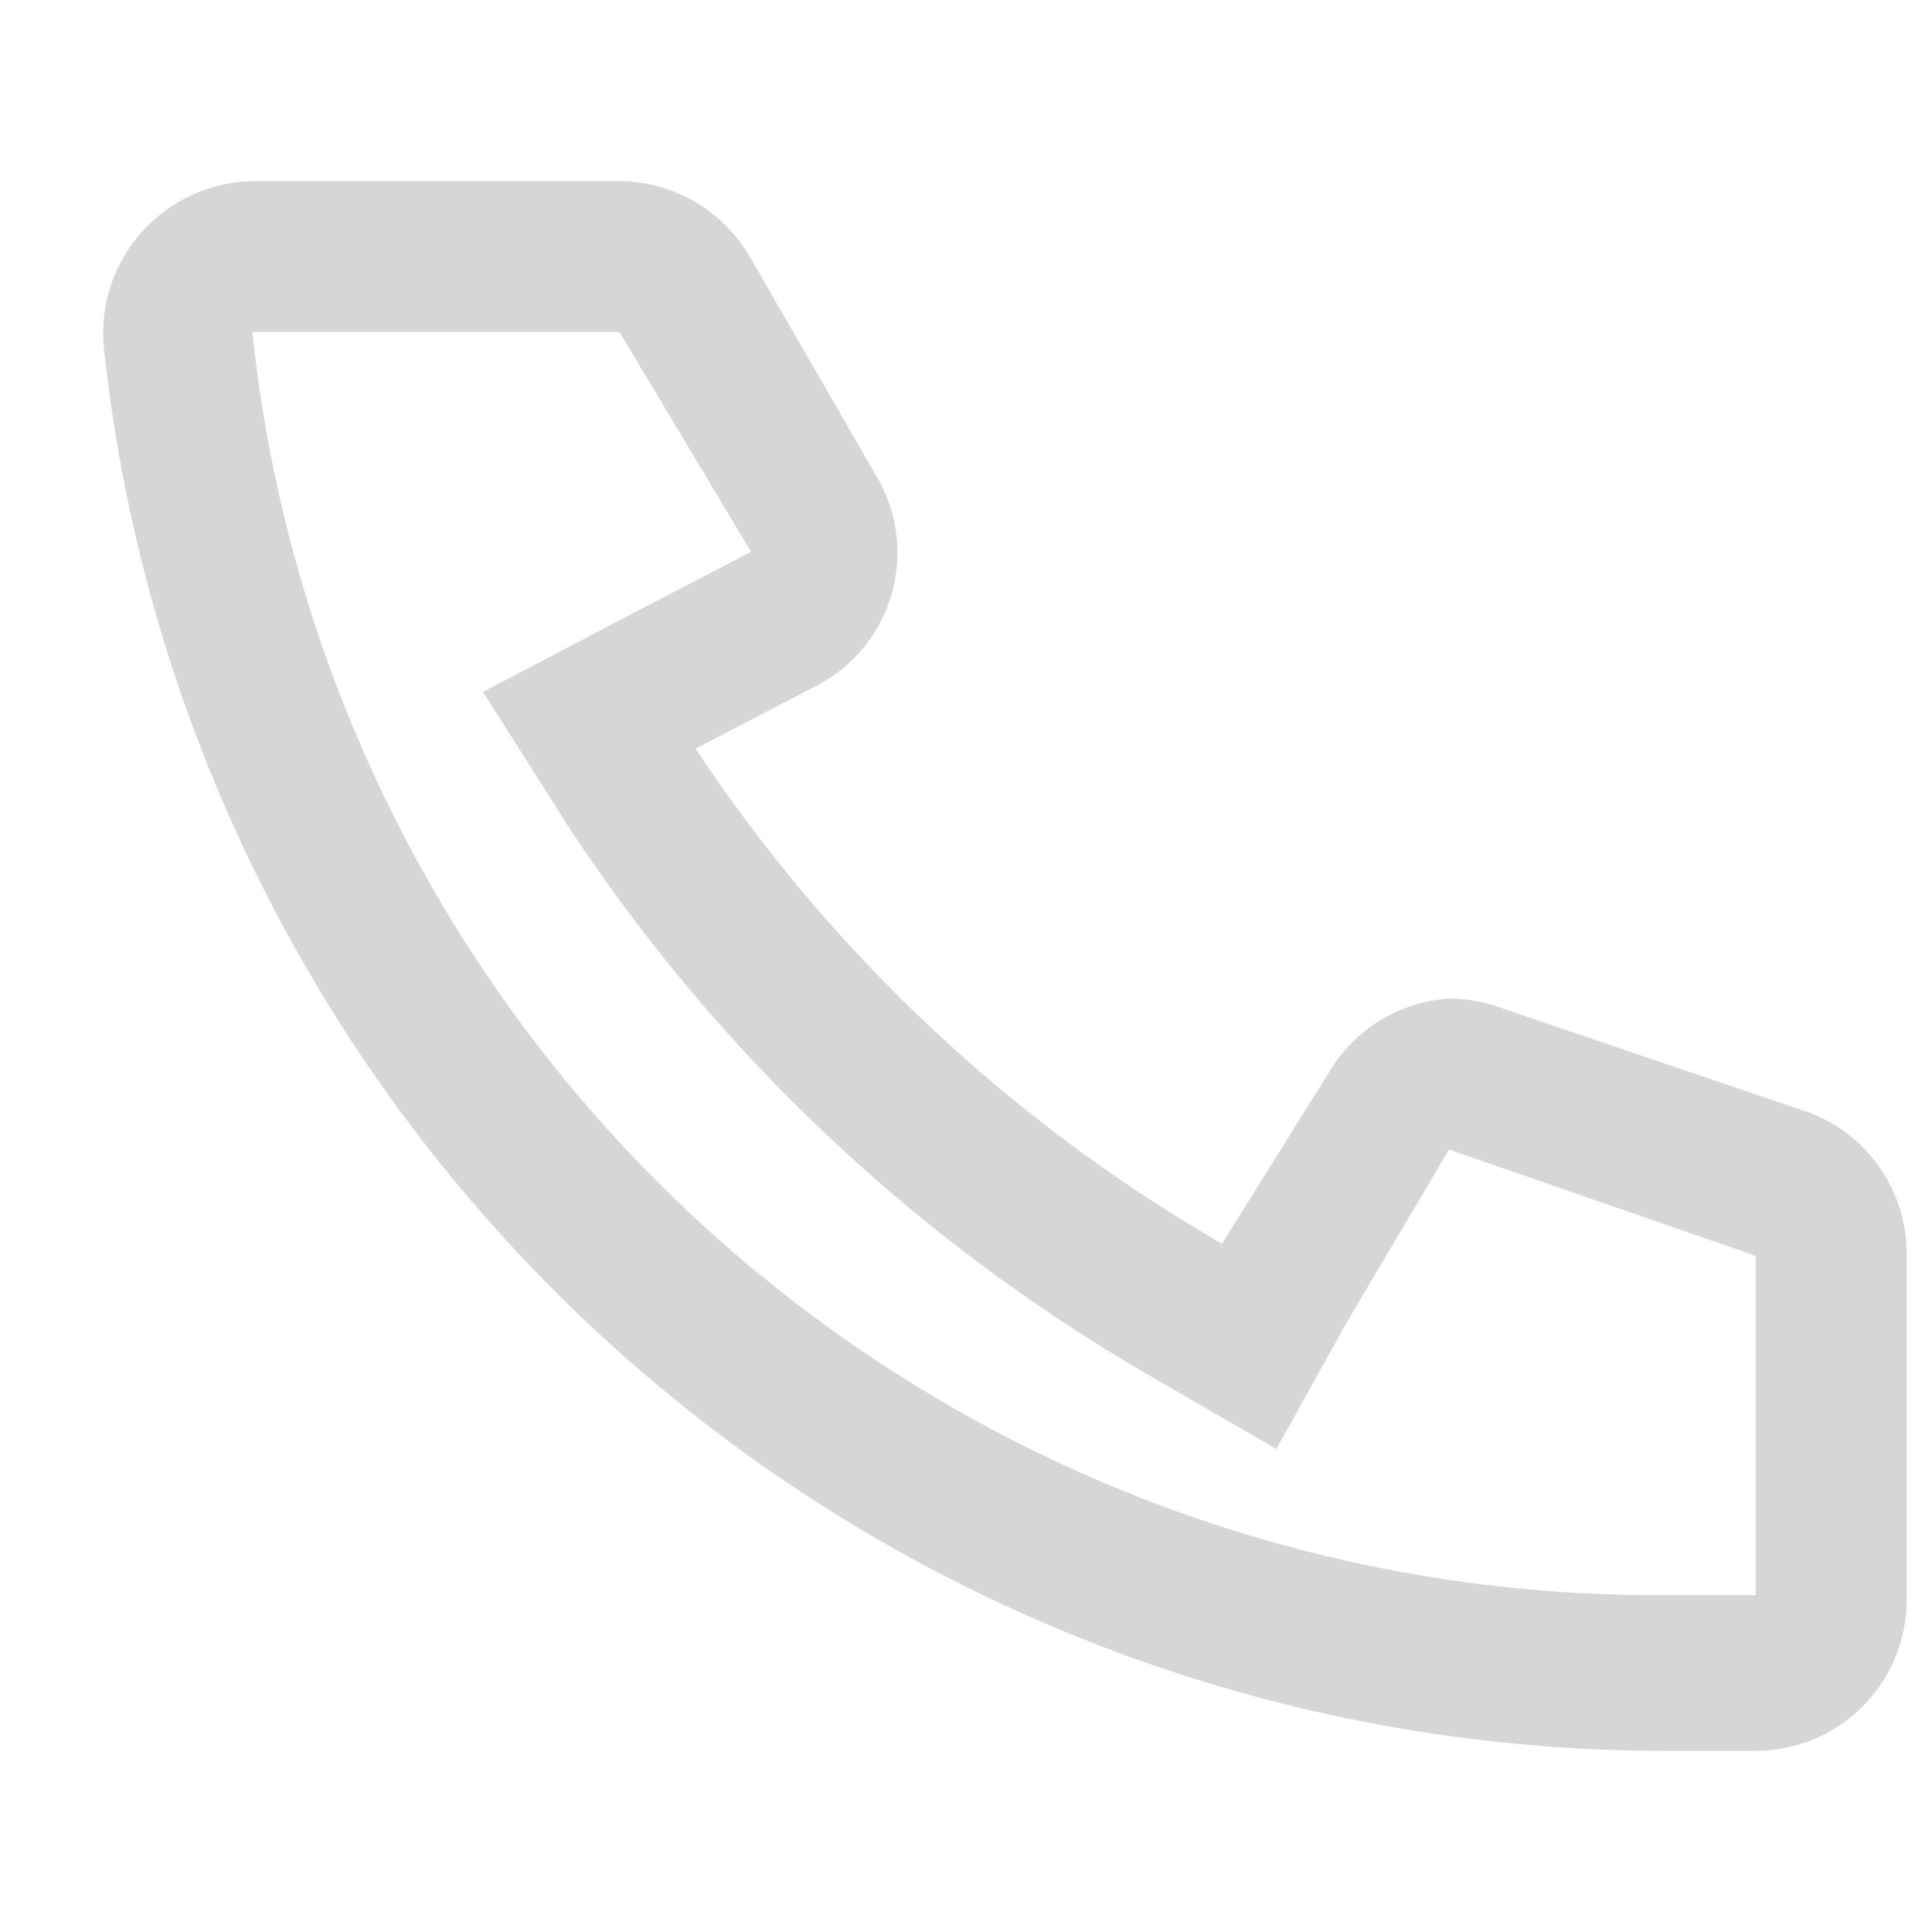
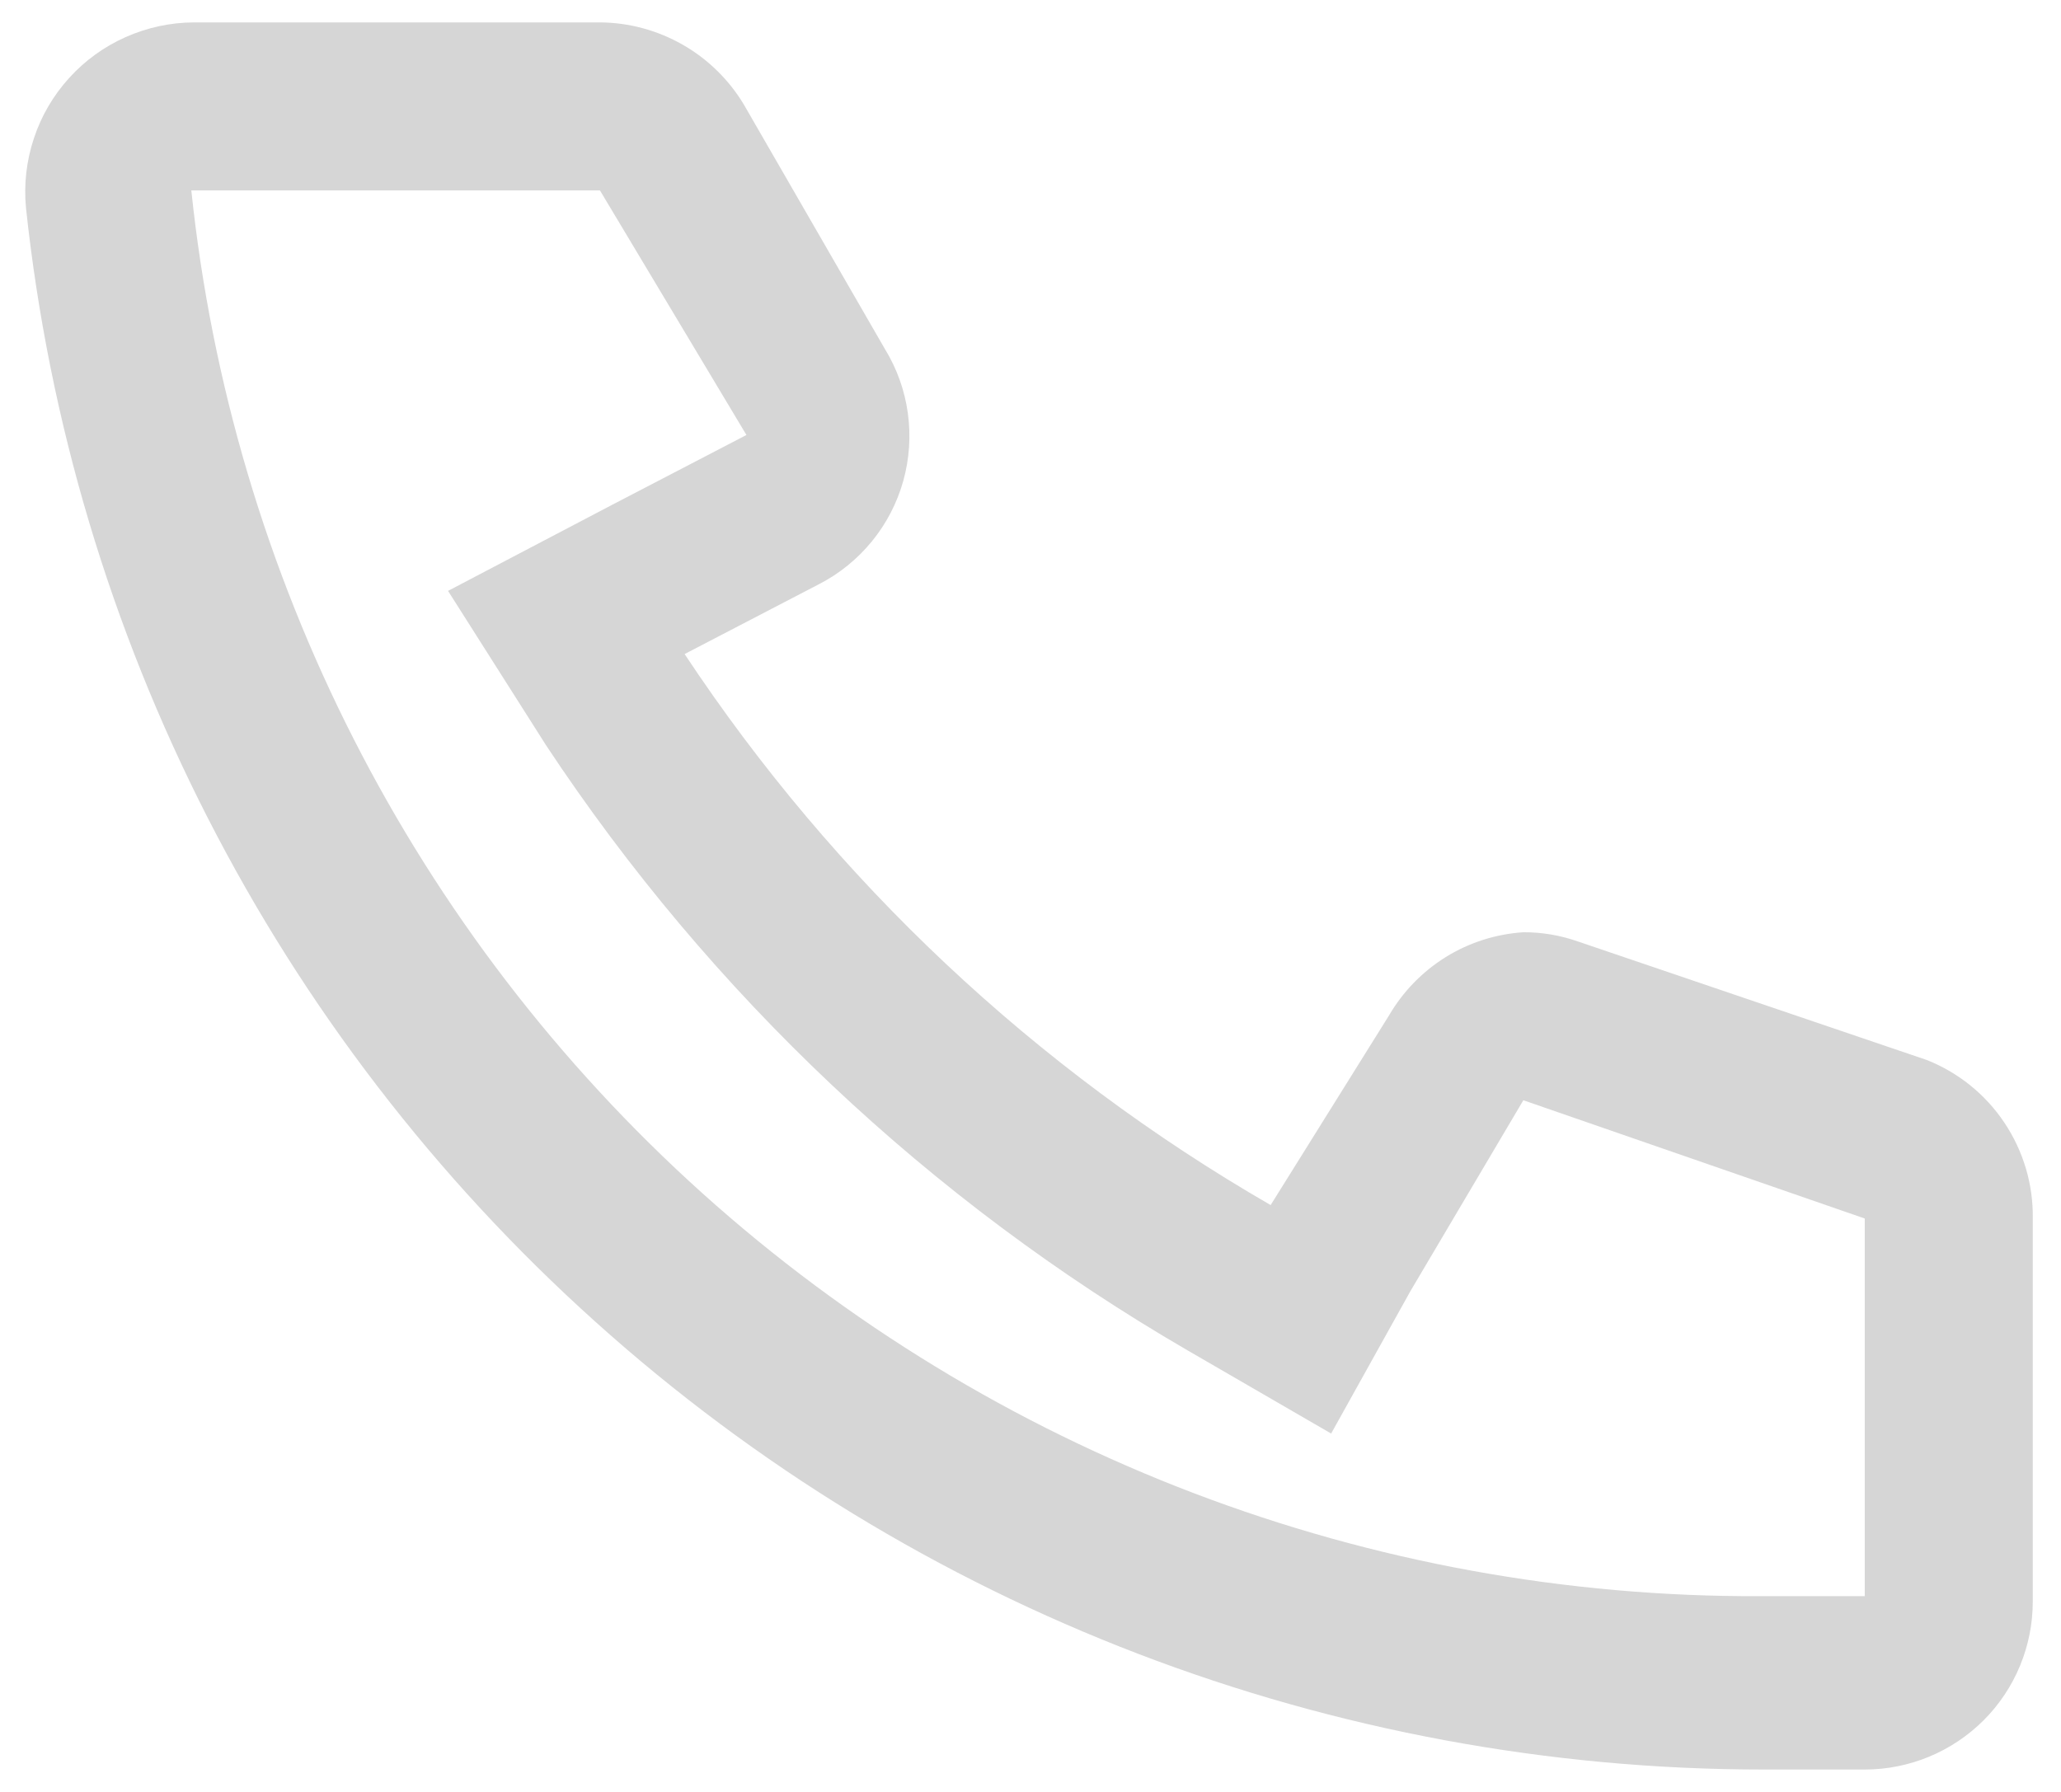
- <svg xmlns="http://www.w3.org/2000/svg" width="24" height="24" viewBox="0 0 24 24" fill="none">
-   <path d="M7.635 4.125H3.135C3.586 8.432 5.617 12.418 8.835 15.315C12.079 18.232 16.293 19.836 20.655 19.815H21.81V15.6L18 14.28L16.74 16.41L15.855 18L14.25 17.07C11.376 15.402 8.928 13.092 7.095 10.32L6 8.595L7.83 7.635L9.33 6.855L7.695 4.125M7.695 2.25C8.019 2.252 8.336 2.338 8.617 2.498C8.898 2.658 9.133 2.888 9.3 3.165L10.875 5.895C11.009 6.113 11.096 6.357 11.131 6.61C11.166 6.863 11.149 7.121 11.08 7.368C11.011 7.614 10.892 7.844 10.73 8.042C10.569 8.24 10.368 8.403 10.14 8.52L8.64 9.3C10.315 11.829 12.553 13.934 15.18 15.45L16.5 13.335C16.655 13.069 16.872 12.845 17.134 12.682C17.395 12.52 17.693 12.425 18 12.405C18.21 12.404 18.418 12.44 18.615 12.51L22.5 13.83C22.854 13.97 23.157 14.214 23.368 14.53C23.58 14.847 23.691 15.22 23.685 15.6V19.875C23.685 20.372 23.488 20.849 23.136 21.201C22.784 21.552 22.307 21.75 21.81 21.75H20.685C15.871 21.751 11.226 19.972 7.646 16.754C4.065 13.536 1.801 9.107 1.29 4.32C1.265 4.058 1.295 3.794 1.378 3.545C1.46 3.295 1.594 3.066 1.771 2.871C1.947 2.676 2.162 2.521 2.402 2.414C2.643 2.307 2.902 2.251 3.165 2.25H7.695Z" fill="#D6D6D6" />
+ <svg xmlns="http://www.w3.org/2000/svg" width="23" height="20" viewBox="0 0 23 20" fill="none">
+   <path d="M6.635 2.125H2.135C2.586 6.432 4.617 10.418 7.835 13.315C11.079 16.232 15.293 17.836 19.655 17.815H20.81V13.6L17 12.28L15.74 14.41L14.855 16L13.25 15.07C10.376 13.402 7.928 11.092 6.095 8.32L5 6.595L6.83 5.635L8.33 4.855L6.695 2.125M6.695 0.25C7.019 0.252 7.336 0.338 7.617 0.498C7.898 0.658 8.133 0.888 8.3 1.165L9.875 3.895C10.009 4.113 10.096 4.357 10.131 4.61C10.166 4.863 10.149 5.121 10.08 5.368C10.011 5.614 9.892 5.844 9.73 6.042C9.568 6.24 9.368 6.403 9.14 6.52L7.64 7.3C9.315 9.829 11.553 11.934 14.18 13.45L15.5 11.335C15.655 11.069 15.872 10.845 16.134 10.682C16.395 10.52 16.693 10.425 17 10.405C17.21 10.404 17.418 10.44 17.615 10.51L21.5 11.83C21.854 11.97 22.157 12.214 22.368 12.53C22.58 12.847 22.691 13.22 22.685 13.6V17.875C22.685 18.372 22.488 18.849 22.136 19.201C21.784 19.552 21.307 19.75 20.81 19.75H19.685C14.871 19.751 10.226 17.972 6.646 14.754C3.065 11.536 0.801 7.107 0.29 2.32C0.265 2.058 0.295 1.794 0.378 1.545C0.46 1.295 0.594 1.066 0.771 0.871C0.947 0.676 1.162 0.521 1.402 0.414C1.643 0.307 1.902 0.251 2.165 0.25H6.695Z" fill="#D6D6D6" />
</svg>
